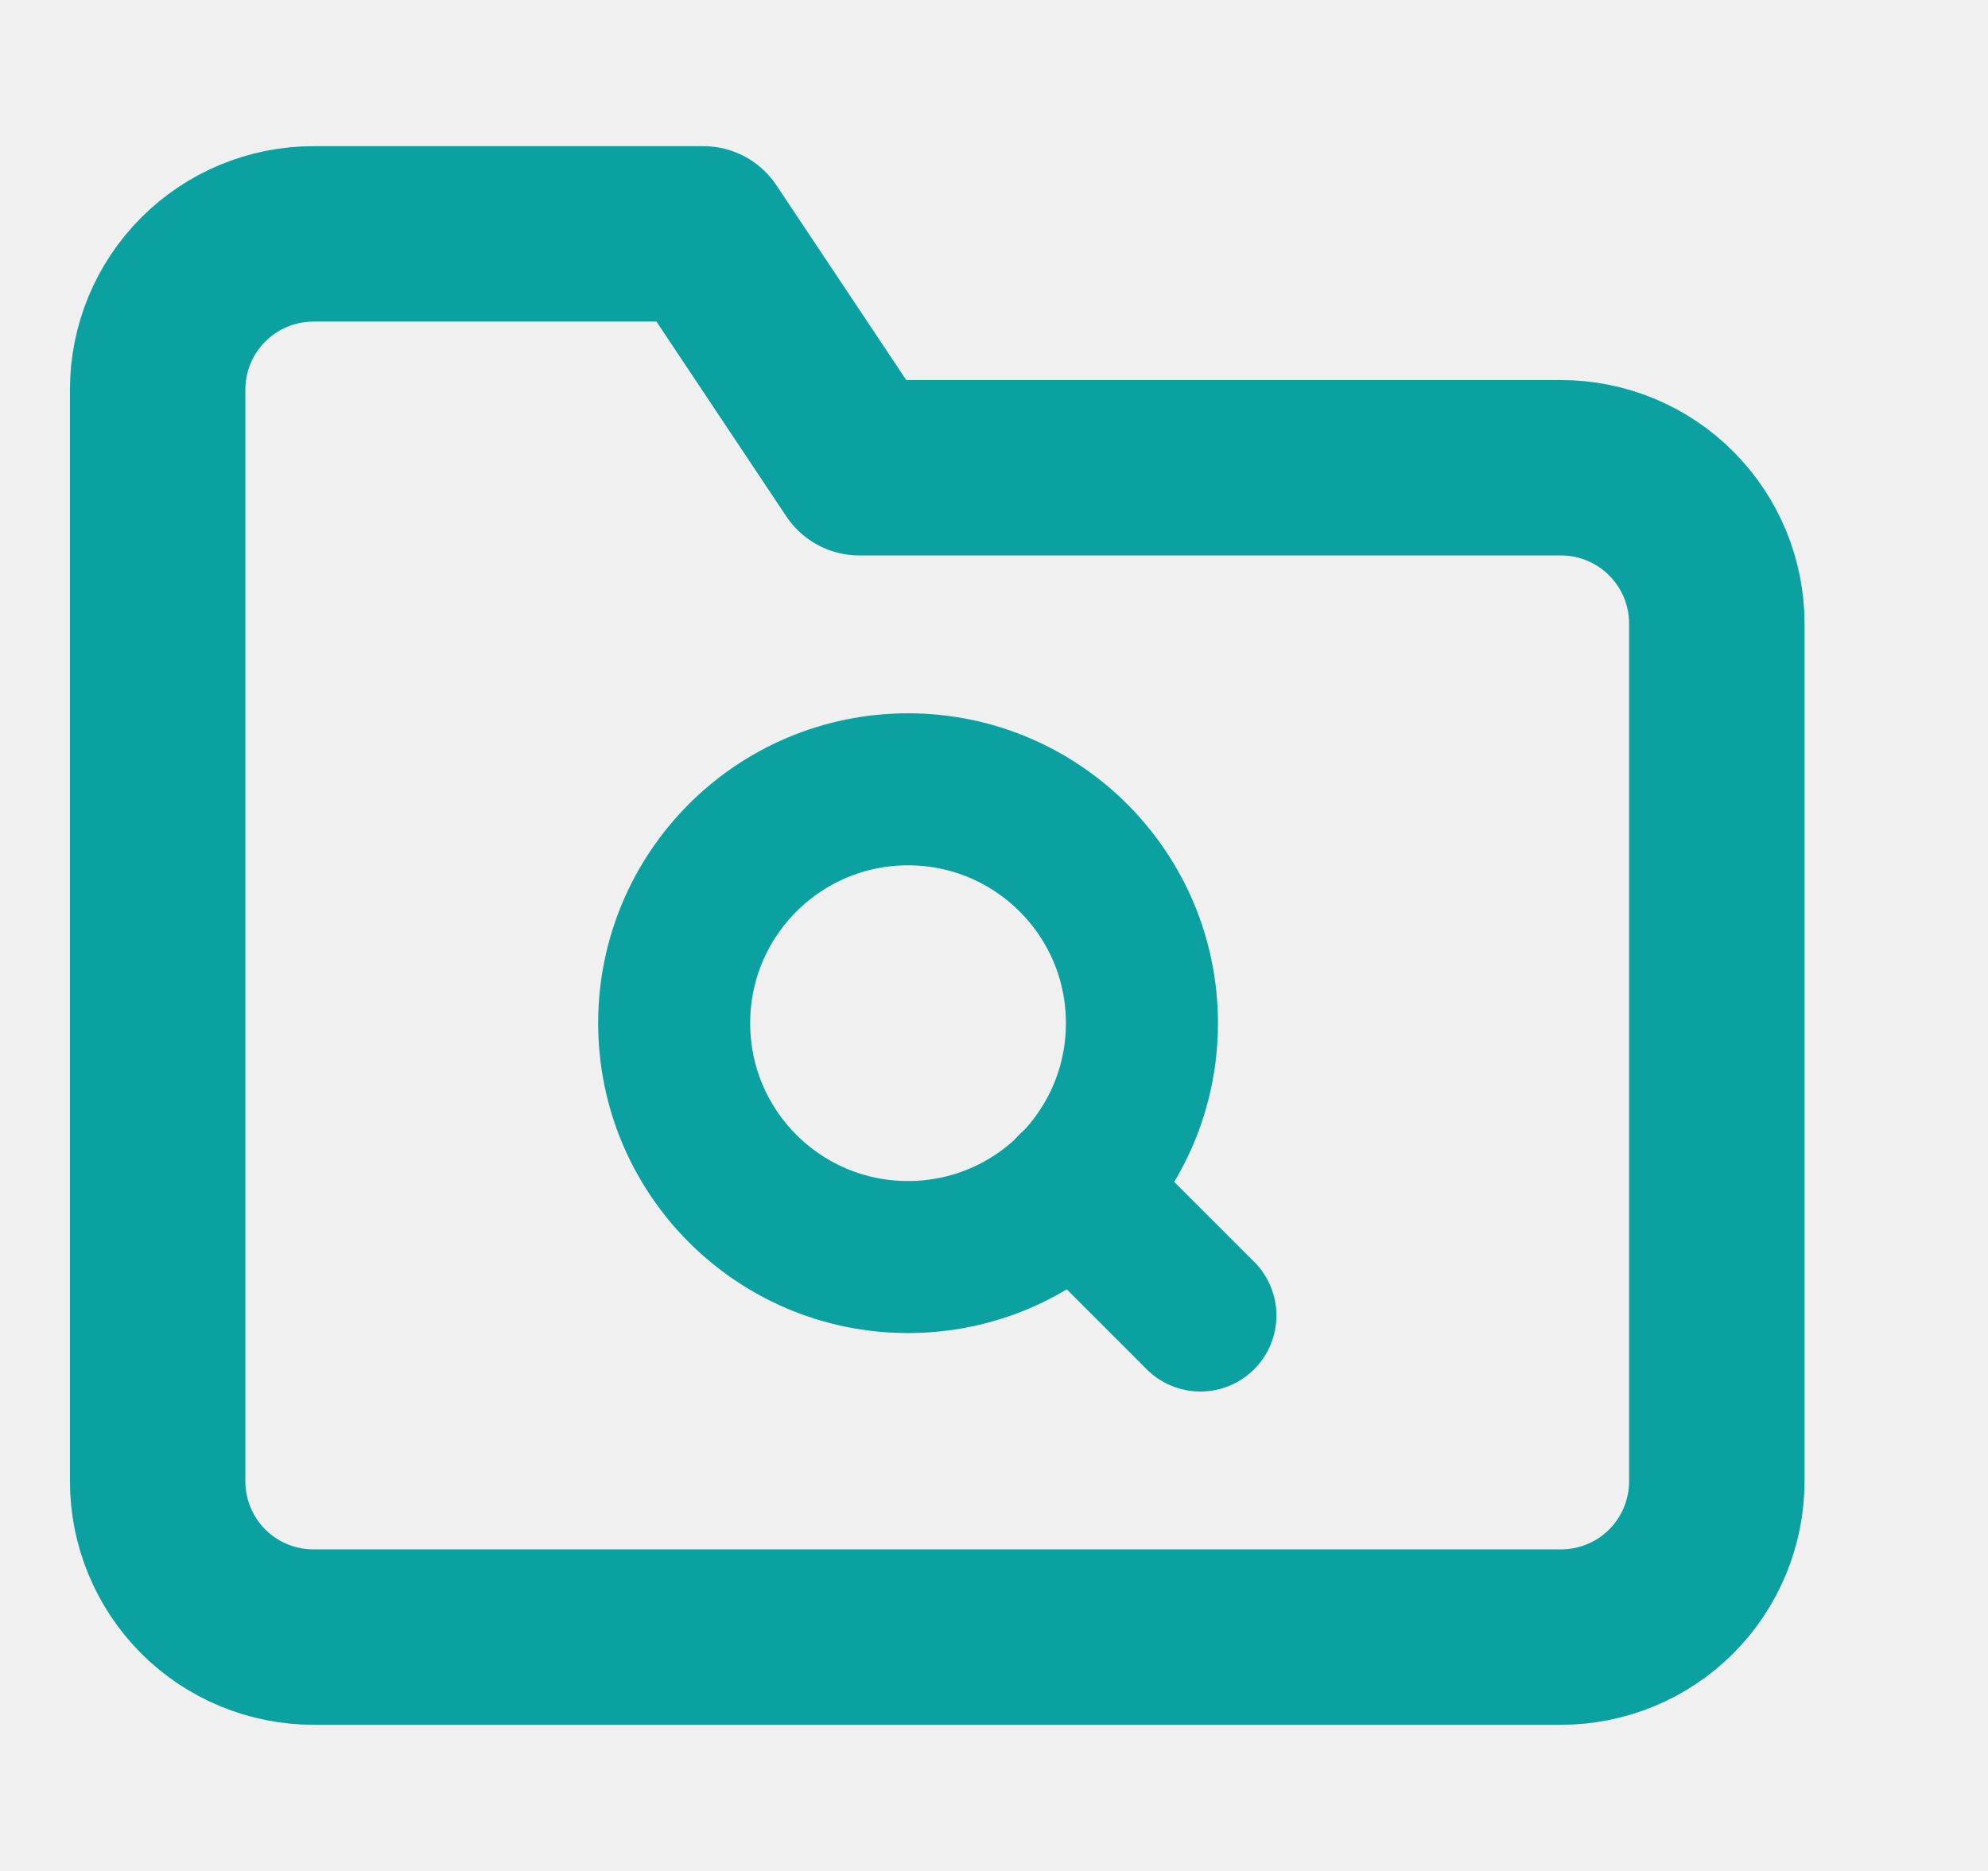
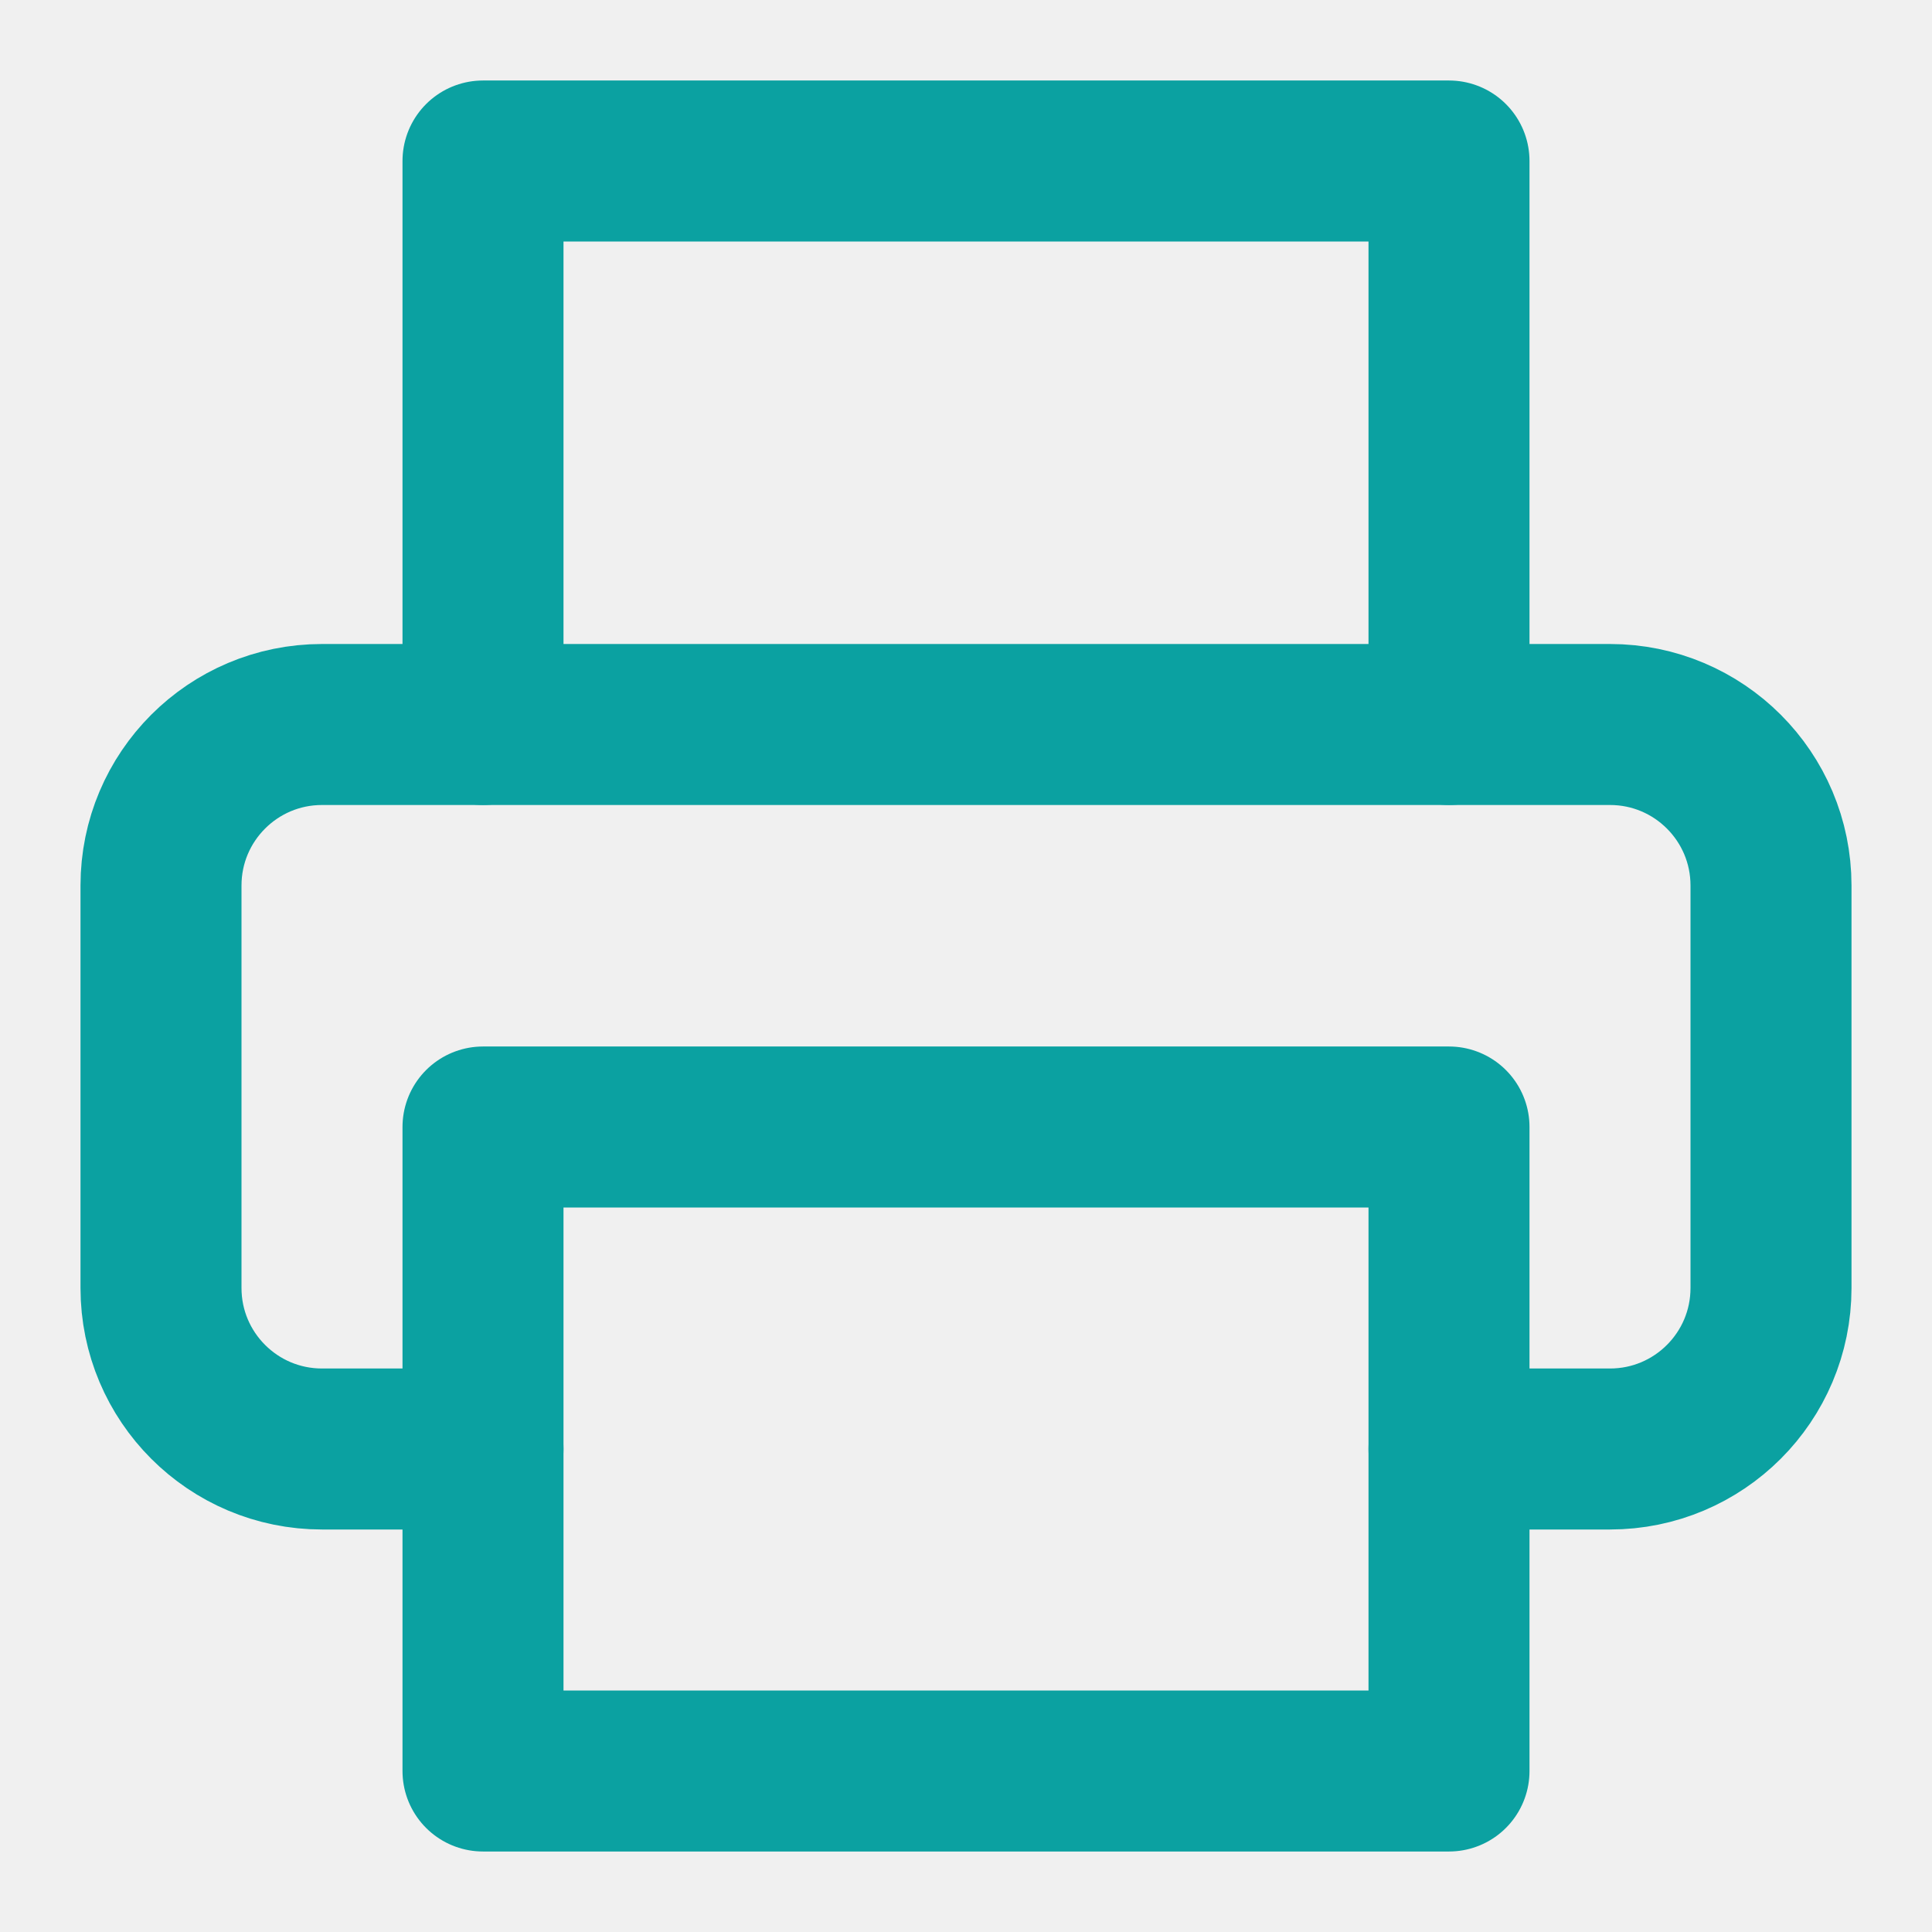
- <svg xmlns="http://www.w3.org/2000/svg" width="17" height="16" viewBox="0 0 17 16" fill="none">
-   <g clip-path="url(#clip0_14_363)">
-     <path d="M14.681 12.667C14.681 13.02 14.541 13.359 14.291 13.61C14.041 13.86 13.701 14 13.348 14H2.681C2.328 14 1.988 13.86 1.738 13.61C1.488 13.359 1.348 13.02 1.348 12.667V3.333C1.348 2.98 1.488 2.641 1.738 2.391C1.988 2.14 2.328 2 2.681 2H6.015L7.348 4H13.348C13.701 4 14.041 4.14 14.291 4.391C14.541 4.641 14.681 4.98 14.681 5.333V12.667Z" stroke="#0BA1A1" stroke-width="1.5" stroke-linecap="round" stroke-linejoin="round" />
-     <g clip-path="url(#clip1_14_363)">
-       <path d="M7.765 10.75C8.869 10.75 9.765 9.855 9.765 8.75C9.765 7.645 8.869 6.75 7.765 6.75C6.66 6.75 5.765 7.645 5.765 8.75C5.765 9.855 6.66 10.75 7.765 10.75Z" stroke="#0BA1A1" stroke-width="1.3" stroke-linecap="round" stroke-linejoin="round" />
-       <path d="M10.265 11.25L9.177 10.162" stroke="#0BA1A1" stroke-width="1.3" stroke-linecap="round" stroke-linejoin="round" />
-     </g>
-   </g>
-   <defs>
-     <clipPath id="clip0_14_363">
-       <rect width="16" height="16" fill="white" transform="translate(0.0146484)" />
-     </clipPath>
-     <clipPath id="clip1_14_363">
-       <rect width="6" height="6" fill="white" transform="translate(5.01465 6)" />
-     </clipPath>
-   </defs>
+ <svg xmlns="http://www.w3.org/2000/svg" width="16" height="16" viewBox="0 0 24 24" fill="none" stroke="#0BA1A1" stroke-width="2" stroke-linecap="round" stroke-linejoin="round">
+   <polyline points="6 9 6 2 18 2 18 9" />
+   <path d="M6 18H4a2 2 0 0 1-2-2v-5a2 2 0 0 1 2-2h16a2 2 0 0 1 2 2v5a2 2 0 0 1-2 2h-2" />
+   <rect x="6" y="14" width="12" height="8" />
</svg>
